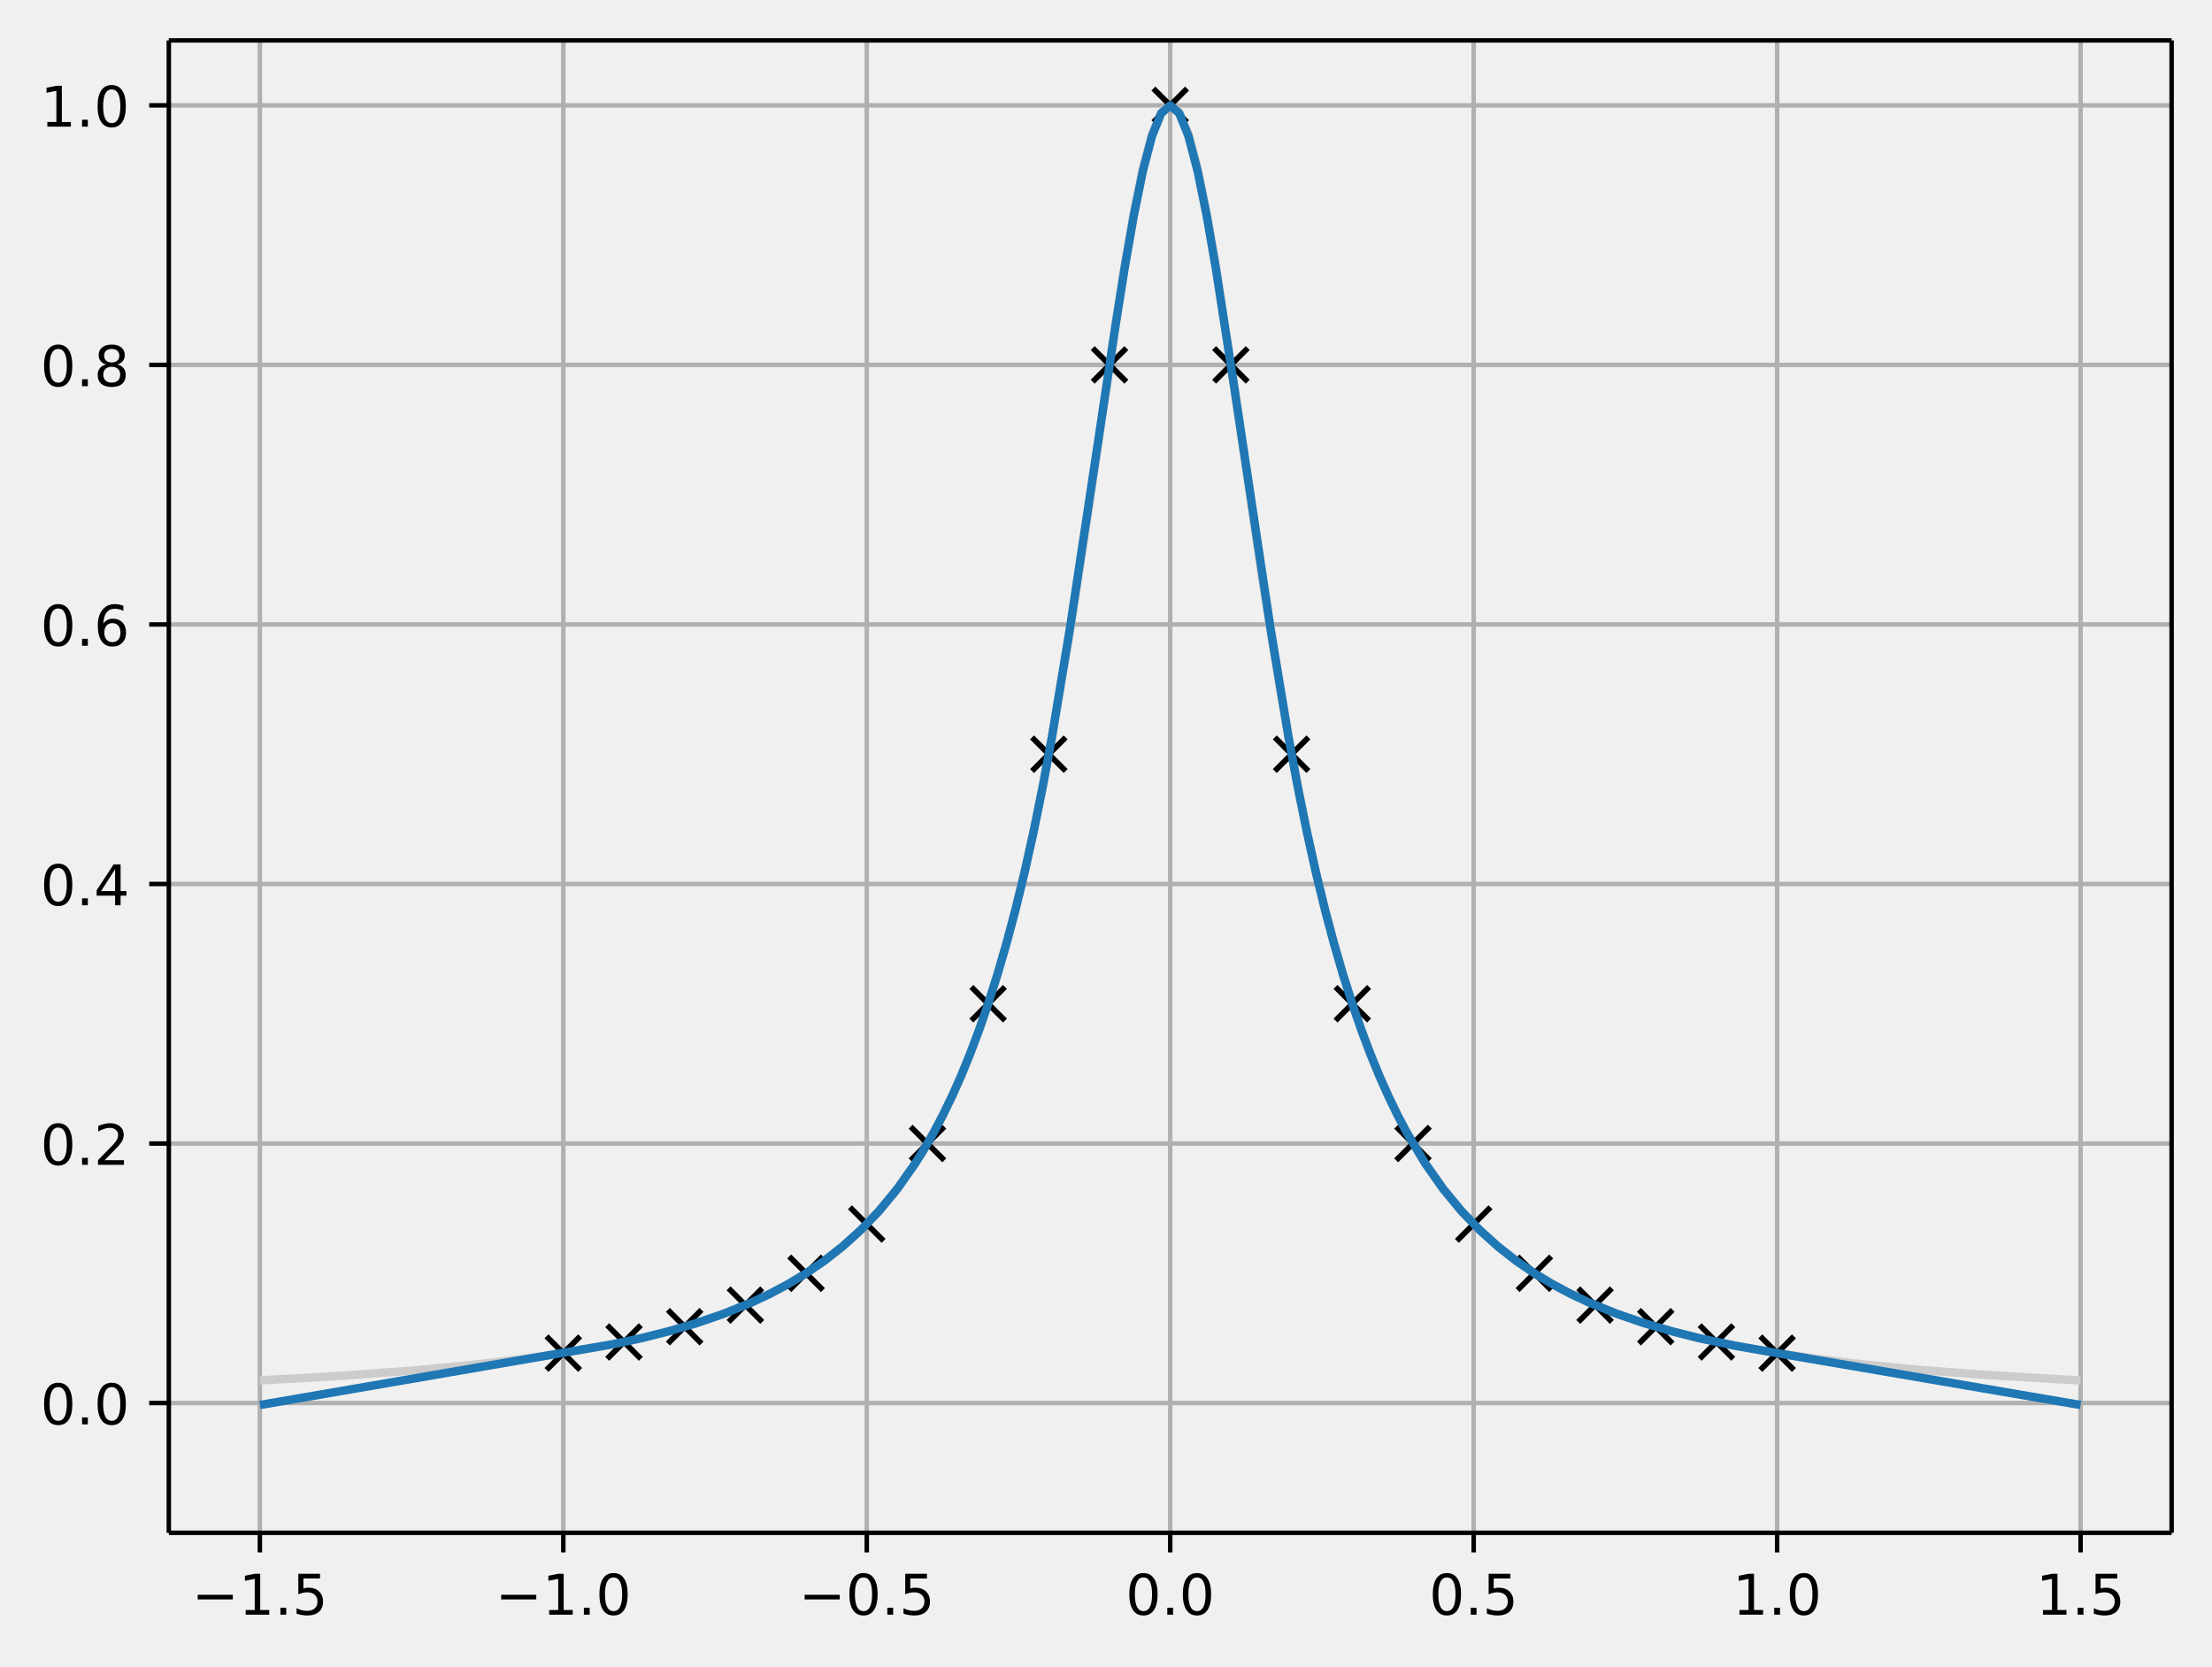
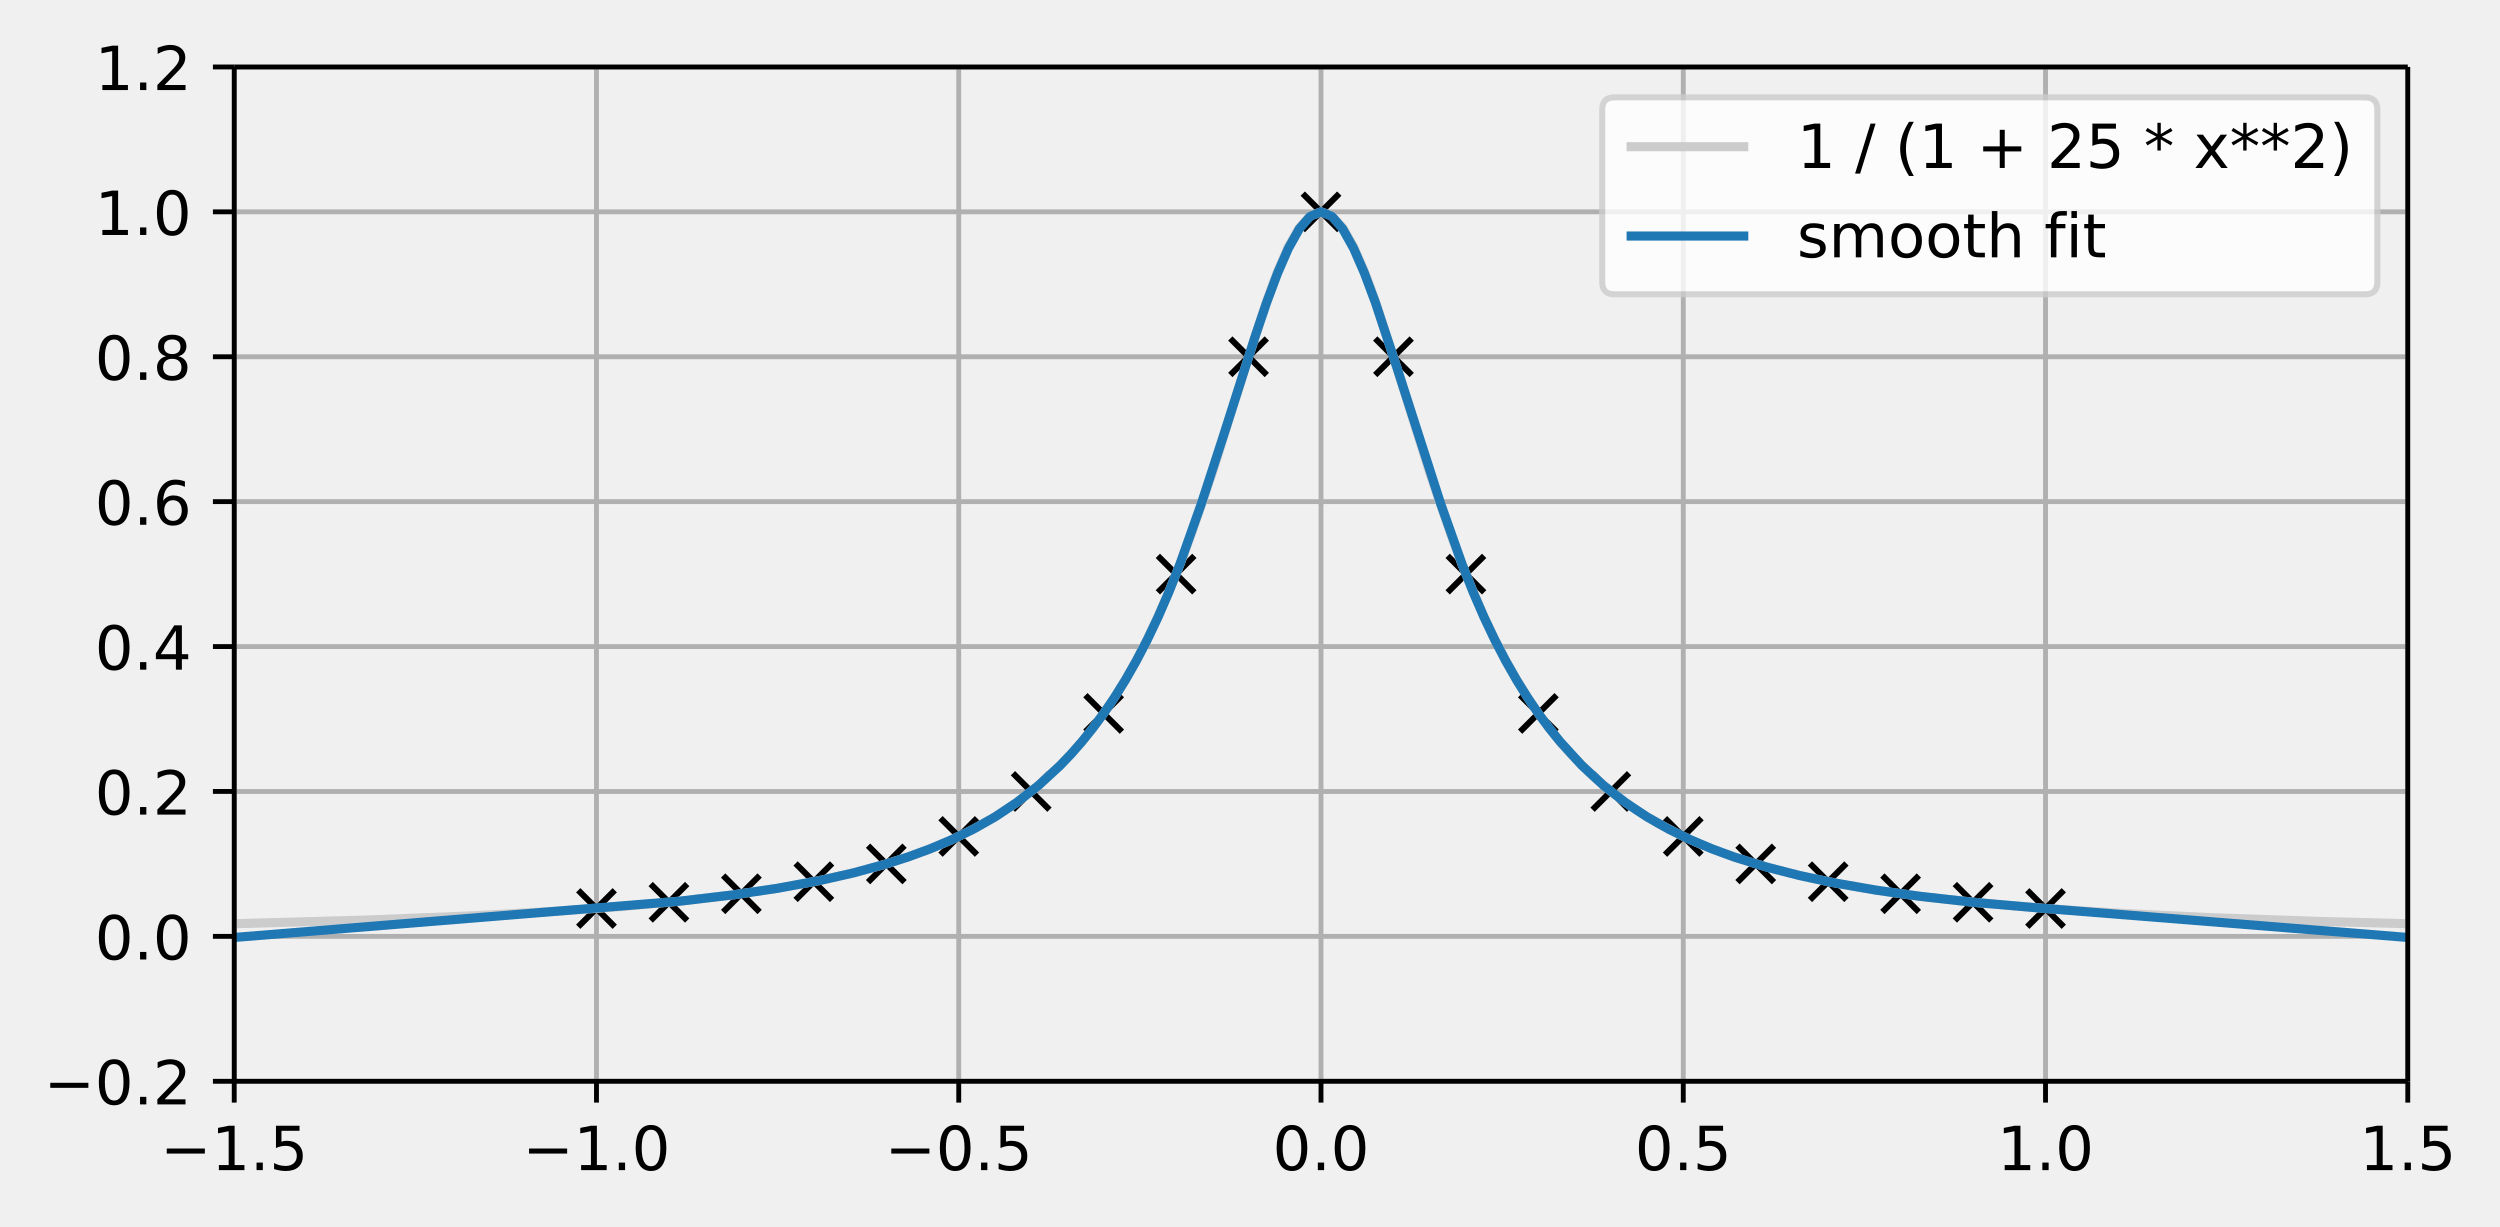
- <svg xmlns="http://www.w3.org/2000/svg" xmlns:xlink="http://www.w3.org/1999/xlink" height="396.254" viewBox="0 0 394.423 297.19" width="525.898">
+ <svg xmlns="http://www.w3.org/2000/svg" xmlns:xlink="http://www.w3.org/1999/xlink" height="268.711" viewBox="0 0 410.754 201.533" width="547.672">
  <defs>
    <style>*{stroke-linecap:butt;stroke-linejoin:round}</style>
  </defs>
  <g id="figure_1">
-     <path d="M0 297.19h394.423V0H0z" fill="none" id="patch_1" />
+     <path d="M0 201.533h410.754V0H0z" fill="none" id="patch_1" />
    <g id="axes_1">
-       <path d="M30.103 273.312h357.12V7.2H30.103z" fill="none" id="patch_2" />
+       <path d="M38.483 177.655h357.12V11H38.483z" fill="none" id="patch_2" />
      <g id="matplotlib.axis_1">
        <g id="xtick_1">
-           <path clip-path="url(#p92bcb16409)" d="M46.336 273.312V7.2" fill="none" stroke="#b0b0b0" stroke-linecap="square" stroke-width=".8" id="line2d_1" />
+           <path clip-path="url(#p82119f2435)" d="M38.483 177.655V11" fill="none" stroke="#b0b0b0" stroke-linecap="square" stroke-width=".8" id="line2d_1" />
          <g id="line2d_2">
            <defs>
-               <path d="M0 0v3.5" id="m139d60dbc4" stroke="#000" stroke-width=".8" />
-             </defs>
-             <use x="46.336" xlink:href="#m139d60dbc4" y="273.312" stroke="#000" stroke-width=".8" />
+               <path d="M0 0v3.5" id="m3cf746374d" stroke="#000" stroke-width=".8" />
+             </defs>
+             <use x="38.483" xlink:href="#m3cf746374d" y="177.655" stroke="#000" stroke-width=".8" />
          </g>
          <g id="text_1">
            <defs>
              <path d="M10.594 35.5h62.593v-8.297H10.594z" id="DejaVuSans-8722" />
              <path d="M12.406 8.297h16.11v55.625l-17.532-3.516v8.985l17.438 3.515h9.86V8.296H54.39V0H12.406z" id="DejaVuSans-49" />
              <path d="M10.688 12.406H21V0H10.687z" id="DejaVuSans-46" />
              <path d="M10.797 72.906h38.719v-8.312H19.828v-17.86q2.14.735 4.281 1.094 2.157.36 4.313.36 12.203 0 19.328-6.688 7.14-6.688 7.14-18.11 0-11.765-7.328-18.296-7.328-6.516-20.656-6.516-4.593 0-9.36.781-4.75.782-9.827 2.344v9.922q4.39-2.39 9.078-3.563 4.687-1.171 9.906-1.171 8.453 0 13.375 4.437 4.938 4.438 4.938 12.063 0 7.609-4.938 12.047-4.922 4.453-13.375 4.453-3.953 0-7.89-.875-3.922-.875-8.016-2.735z" id="DejaVuSans-53" />
            </defs>
-             <g transform="matrix(.1 0 0 -.1 34.194 287.91)">
+             <g transform="matrix(.1 0 0 -.1 26.341 192.254)">
              <use xlink:href="#DejaVuSans-8722" />
              <use x="83.789" xlink:href="#DejaVuSans-49" />
              <use x="147.412" xlink:href="#DejaVuSans-46" />
              <use x="179.199" xlink:href="#DejaVuSans-53" />
            </g>
          </g>
        </g>
        <g id="xtick_2">
-           <path clip-path="url(#p92bcb16409)" d="M100.445 273.312V7.2" fill="none" stroke="#b0b0b0" stroke-linecap="square" stroke-width=".8" id="line2d_3" />
-           <use x="100.445" xlink:href="#m139d60dbc4" y="273.312" stroke="#000" stroke-width=".8" id="line2d_4" />
+           <path clip-path="url(#p82119f2435)" d="M98.003 177.655V11" fill="none" stroke="#b0b0b0" stroke-linecap="square" stroke-width=".8" id="line2d_3" />
+           <use x="98.003" xlink:href="#m3cf746374d" y="177.655" stroke="#000" stroke-width=".8" id="line2d_4" />
          <g id="text_2">
            <defs>
              <path d="M31.781 66.406q-7.61 0-11.453-7.5Q16.5 51.422 16.5 36.375q0-14.984 3.828-22.484 3.844-7.5 11.453-7.5 7.672 0 11.5 7.5 3.844 7.5 3.844 22.484 0 15.047-3.844 22.531-3.828 7.5-11.5 7.5zm0 7.813q12.266 0 18.735-9.703 6.468-9.688 6.468-28.141 0-18.406-6.468-28.11-6.47-9.687-18.735-9.687-12.25 0-18.718 9.688-6.47 9.703-6.47 28.109 0 18.453 6.47 28.14Q19.53 74.22 31.78 74.22z" id="DejaVuSans-48" />
            </defs>
-             <g transform="matrix(.1 0 0 -.1 88.304 287.91)">
+             <g transform="matrix(.1 0 0 -.1 85.861 192.254)">
              <use xlink:href="#DejaVuSans-8722" />
              <use x="83.789" xlink:href="#DejaVuSans-49" />
              <use x="147.412" xlink:href="#DejaVuSans-46" />
              <use x="179.199" xlink:href="#DejaVuSans-48" />
            </g>
          </g>
        </g>
        <g id="xtick_3">
-           <path clip-path="url(#p92bcb16409)" d="M154.554 273.312V7.2" fill="none" stroke="#b0b0b0" stroke-linecap="square" stroke-width=".8" id="line2d_5" />
-           <use x="154.554" xlink:href="#m139d60dbc4" y="273.312" stroke="#000" stroke-width=".8" id="line2d_6" />
-           <g transform="matrix(.1 0 0 -.1 142.413 287.91)" id="text_3">
+           <path clip-path="url(#p82119f2435)" d="M157.523 177.655V11" fill="none" stroke="#b0b0b0" stroke-linecap="square" stroke-width=".8" id="line2d_5" />
+           <use x="157.523" xlink:href="#m3cf746374d" y="177.655" stroke="#000" stroke-width=".8" id="line2d_6" />
+           <g transform="matrix(.1 0 0 -.1 145.381 192.254)" id="text_3">
            <use xlink:href="#DejaVuSans-8722" />
            <use x="83.789" xlink:href="#DejaVuSans-48" />
            <use x="147.412" xlink:href="#DejaVuSans-46" />
            <use x="179.199" xlink:href="#DejaVuSans-53" />
          </g>
        </g>
        <g id="xtick_4">
-           <path clip-path="url(#p92bcb16409)" d="M208.663 273.312V7.2" fill="none" stroke="#b0b0b0" stroke-linecap="square" stroke-width=".8" id="line2d_7" />
-           <use x="208.663" xlink:href="#m139d60dbc4" y="273.312" stroke="#000" stroke-width=".8" id="line2d_8" />
-           <g transform="matrix(.1 0 0 -.1 200.712 287.91)" id="text_4">
+           <path clip-path="url(#p82119f2435)" d="M217.043 177.655V11" fill="none" stroke="#b0b0b0" stroke-linecap="square" stroke-width=".8" id="line2d_7" />
+           <use x="217.043" xlink:href="#m3cf746374d" y="177.655" stroke="#000" stroke-width=".8" id="line2d_8" />
+           <g transform="matrix(.1 0 0 -.1 209.091 192.254)" id="text_4">
            <use xlink:href="#DejaVuSans-48" />
            <use x="63.623" xlink:href="#DejaVuSans-46" />
            <use x="95.41" xlink:href="#DejaVuSans-48" />
          </g>
        </g>
        <g id="xtick_5">
-           <path clip-path="url(#p92bcb16409)" d="M262.772 273.312V7.2" fill="none" stroke="#b0b0b0" stroke-linecap="square" stroke-width=".8" id="line2d_9" />
-           <use x="262.772" xlink:href="#m139d60dbc4" y="273.312" stroke="#000" stroke-width=".8" id="line2d_10" />
-           <g transform="matrix(.1 0 0 -.1 254.82 287.91)" id="text_5">
+           <path clip-path="url(#p82119f2435)" d="M276.563 177.655V11" fill="none" stroke="#b0b0b0" stroke-linecap="square" stroke-width=".8" id="line2d_9" />
+           <use x="276.563" xlink:href="#m3cf746374d" y="177.655" stroke="#000" stroke-width=".8" id="line2d_10" />
+           <g transform="matrix(.1 0 0 -.1 268.611 192.254)" id="text_5">
            <use xlink:href="#DejaVuSans-48" />
            <use x="63.623" xlink:href="#DejaVuSans-46" />
            <use x="95.41" xlink:href="#DejaVuSans-53" />
          </g>
        </g>
        <g id="xtick_6">
-           <path clip-path="url(#p92bcb16409)" d="M316.881 273.312V7.2" fill="none" stroke="#b0b0b0" stroke-linecap="square" stroke-width=".8" id="line2d_11" />
-           <use x="316.881" xlink:href="#m139d60dbc4" y="273.312" stroke="#000" stroke-width=".8" id="line2d_12" />
-           <g transform="matrix(.1 0 0 -.1 308.93 287.91)" id="text_6">
+           <path clip-path="url(#p82119f2435)" d="M336.083 177.655V11" fill="none" stroke="#b0b0b0" stroke-linecap="square" stroke-width=".8" id="line2d_11" />
+           <use x="336.083" xlink:href="#m3cf746374d" y="177.655" stroke="#000" stroke-width=".8" id="line2d_12" />
+           <g transform="matrix(.1 0 0 -.1 328.131 192.254)" id="text_6">
            <use xlink:href="#DejaVuSans-49" />
            <use x="63.623" xlink:href="#DejaVuSans-46" />
            <use x="95.41" xlink:href="#DejaVuSans-48" />
          </g>
        </g>
        <g id="xtick_7">
-           <path clip-path="url(#p92bcb16409)" d="M370.99 273.312V7.2" fill="none" stroke="#b0b0b0" stroke-linecap="square" stroke-width=".8" id="line2d_13" />
-           <use x="370.99" xlink:href="#m139d60dbc4" y="273.312" stroke="#000" stroke-width=".8" id="line2d_14" />
-           <g transform="matrix(.1 0 0 -.1 363.039 287.91)" id="text_7">
+           <path clip-path="url(#p82119f2435)" d="M395.603 177.655V11" fill="none" stroke="#b0b0b0" stroke-linecap="square" stroke-width=".8" id="line2d_13" />
+           <use x="395.603" xlink:href="#m3cf746374d" y="177.655" stroke="#000" stroke-width=".8" id="line2d_14" />
+           <g transform="matrix(.1 0 0 -.1 387.651 192.254)" id="text_7">
            <use xlink:href="#DejaVuSans-49" />
            <use x="63.623" xlink:href="#DejaVuSans-46" />
            <use x="95.41" xlink:href="#DejaVuSans-53" />
          </g>
        </g>
      </g>
      <g id="matplotlib.axis_2">
        <g id="ytick_1">
-           <path clip-path="url(#p92bcb16409)" d="M30.103 250.173h357.12" fill="none" stroke="#b0b0b0" stroke-linecap="square" stroke-width=".8" id="line2d_15" />
+           <path clip-path="url(#p82119f2435)" d="M38.483 177.655h357.12" fill="none" stroke="#b0b0b0" stroke-linecap="square" stroke-width=".8" id="line2d_15" />
          <g id="line2d_16">
            <defs>
-               <path d="M0 0h-3.5" id="m3339d827f2" stroke="#000" stroke-width=".8" />
-             </defs>
-             <use x="30.103" xlink:href="#m3339d827f2" y="250.173" stroke="#000" stroke-width=".8" />
-           </g>
-           <g transform="matrix(.1 0 0 -.1 7.2 253.973)" id="text_8">
-             <use xlink:href="#DejaVuSans-48" />
-             <use x="63.623" xlink:href="#DejaVuSans-46" />
-             <use x="95.41" xlink:href="#DejaVuSans-48" />
+               <path d="M0 0h-3.5" id="m80367d5452" stroke="#000" stroke-width=".8" />
+             </defs>
+             <use x="38.483" xlink:href="#m80367d5452" y="177.655" stroke="#000" stroke-width=".8" />
+           </g>
+           <g id="text_8">
+             <defs>
+               <path d="M19.188 8.297h34.421V0H7.33v8.297q5.609 5.812 15.296 15.594 9.703 9.797 12.188 12.64 4.734 5.313 6.609 9 1.89 3.688 1.89 7.25 0 5.813-4.078 9.469-4.078 3.672-10.625 3.672-4.64 0-9.797-1.61-5.14-1.609-11-4.89v9.969Q13.767 71.78 18.938 73q5.188 1.219 9.485 1.219 11.328 0 18.062-5.672 6.735-5.656 6.735-15.125 0-4.5-1.688-8.531-1.672-4.016-6.125-9.485-1.218-1.422-7.765-8.187-6.532-6.766-18.453-18.922z" id="DejaVuSans-50" />
+             </defs>
+             <g transform="matrix(.1 0 0 -.1 7.2 181.454)">
+               <use xlink:href="#DejaVuSans-8722" />
+               <use x="83.789" xlink:href="#DejaVuSans-48" />
+               <use x="147.412" xlink:href="#DejaVuSans-46" />
+               <use x="179.199" xlink:href="#DejaVuSans-50" />
+             </g>
          </g>
        </g>
        <g id="ytick_2">
-           <path clip-path="url(#p92bcb16409)" d="M30.103 203.896h357.12" fill="none" stroke="#b0b0b0" stroke-linecap="square" stroke-width=".8" id="line2d_17" />
-           <use x="30.103" xlink:href="#m3339d827f2" y="203.896" stroke="#000" stroke-width=".8" id="line2d_18" />
-           <g id="text_9">
-             <defs>
-               <path d="M19.188 8.297h34.421V0H7.33v8.297q5.609 5.812 15.296 15.594 9.703 9.797 12.188 12.64 4.734 5.313 6.609 9 1.89 3.688 1.89 7.25 0 5.813-4.078 9.469-4.078 3.672-10.625 3.672-4.64 0-9.797-1.61-5.14-1.609-11-4.89v9.969Q13.767 71.78 18.938 73q5.188 1.219 9.485 1.219 11.328 0 18.062-5.672 6.735-5.656 6.735-15.125 0-4.5-1.688-8.531-1.672-4.016-6.125-9.485-1.218-1.422-7.765-8.187-6.532-6.766-18.453-18.922z" id="DejaVuSans-50" />
-             </defs>
-             <g transform="matrix(.1 0 0 -.1 7.2 207.695)">
-               <use xlink:href="#DejaVuSans-48" />
-               <use x="63.623" xlink:href="#DejaVuSans-46" />
-               <use x="95.41" xlink:href="#DejaVuSans-50" />
-             </g>
+           <path clip-path="url(#p82119f2435)" d="M38.483 153.847h357.12" fill="none" stroke="#b0b0b0" stroke-linecap="square" stroke-width=".8" id="line2d_17" />
+           <use x="38.483" xlink:href="#m80367d5452" y="153.847" stroke="#000" stroke-width=".8" id="line2d_18" />
+           <g transform="matrix(.1 0 0 -.1 15.58 157.646)" id="text_9">
+             <use xlink:href="#DejaVuSans-48" />
+             <use x="63.623" xlink:href="#DejaVuSans-46" />
+             <use x="95.41" xlink:href="#DejaVuSans-48" />
          </g>
        </g>
        <g id="ytick_3">
-           <path clip-path="url(#p92bcb16409)" d="M30.103 157.619h357.12" fill="none" stroke="#b0b0b0" stroke-linecap="square" stroke-width=".8" id="line2d_19" />
-           <use x="30.103" xlink:href="#m3339d827f2" y="157.619" stroke="#000" stroke-width=".8" id="line2d_20" />
-           <g id="text_10">
+           <path clip-path="url(#p82119f2435)" d="M38.483 130.04h357.12" fill="none" stroke="#b0b0b0" stroke-linecap="square" stroke-width=".8" id="line2d_19" />
+           <use x="38.483" xlink:href="#m80367d5452" y="130.039" stroke="#000" stroke-width=".8" id="line2d_20" />
+           <g transform="matrix(.1 0 0 -.1 15.58 133.838)" id="text_10">
+             <use xlink:href="#DejaVuSans-48" />
+             <use x="63.623" xlink:href="#DejaVuSans-46" />
+             <use x="95.41" xlink:href="#DejaVuSans-50" />
+           </g>
+         </g>
+         <g id="ytick_4">
+           <path clip-path="url(#p82119f2435)" d="M38.483 106.231h357.12" fill="none" stroke="#b0b0b0" stroke-linecap="square" stroke-width=".8" id="line2d_21" />
+           <use x="38.483" xlink:href="#m80367d5452" y="106.231" stroke="#000" stroke-width=".8" id="line2d_22" />
+           <g id="text_11">
            <defs>
              <path d="M37.797 64.313L12.89 25.39h24.906zm-2.594 8.593H47.61V25.391h10.407v-8.203H47.609V0h-9.812v17.188H4.89v9.515z" id="DejaVuSans-52" />
            </defs>
-             <g transform="matrix(.1 0 0 -.1 7.2 161.418)">
+             <g transform="matrix(.1 0 0 -.1 15.58 110.03)">
              <use xlink:href="#DejaVuSans-48" />
              <use x="63.623" xlink:href="#DejaVuSans-46" />
              <use x="95.41" xlink:href="#DejaVuSans-52" />
            </g>
          </g>
        </g>
-         <g id="ytick_4">
-           <path clip-path="url(#p92bcb16409)" d="M30.103 111.341h357.12" fill="none" stroke="#b0b0b0" stroke-linecap="square" stroke-width=".8" id="line2d_21" />
-           <use x="30.103" xlink:href="#m3339d827f2" y="111.341" stroke="#000" stroke-width=".8" id="line2d_22" />
-           <g id="text_11">
+         <g id="ytick_5">
+           <path clip-path="url(#p82119f2435)" d="M38.483 82.423h357.12" fill="none" stroke="#b0b0b0" stroke-linecap="square" stroke-width=".8" id="line2d_23" />
+           <use x="38.483" xlink:href="#m80367d5452" y="82.423" stroke="#000" stroke-width=".8" id="line2d_24" />
+           <g id="text_12">
            <defs>
              <path d="M33.016 40.375q-6.641 0-10.532-4.547-3.875-4.531-3.875-12.437 0-7.86 3.875-12.438 3.891-4.562 10.532-4.562 6.64 0 10.515 4.562 3.875 4.578 3.875 12.438 0 7.906-3.875 12.437-3.875 4.547-10.515 4.547zm19.578 30.922v-8.984q-3.719 1.75-7.5 2.671-3.782.938-7.5.938-9.766 0-14.922-6.594-5.14-6.594-5.875-19.922 2.875 4.25 7.219 6.516 4.359 2.266 9.578 2.266 10.984 0 17.36-6.672 6.374-6.657 6.374-18.125 0-11.235-6.64-18.032-6.641-6.78-17.672-6.78-12.657 0-19.344 9.687-6.688 9.703-6.688 28.109 0 17.281 8.204 27.563 8.203 10.28 22.015 10.28 3.719 0 7.5-.734t7.89-2.187z" id="DejaVuSans-54" />
            </defs>
-             <g transform="matrix(.1 0 0 -.1 7.2 115.14)">
+             <g transform="matrix(.1 0 0 -.1 15.58 86.222)">
              <use xlink:href="#DejaVuSans-48" />
              <use x="63.623" xlink:href="#DejaVuSans-46" />
              <use x="95.41" xlink:href="#DejaVuSans-54" />
            </g>
          </g>
        </g>
-         <g id="ytick_5">
-           <path clip-path="url(#p92bcb16409)" d="M30.103 65.064h357.12" fill="none" stroke="#b0b0b0" stroke-linecap="square" stroke-width=".8" id="line2d_23" />
-           <use x="30.103" xlink:href="#m3339d827f2" y="65.064" stroke="#000" stroke-width=".8" id="line2d_24" />
-           <g id="text_12">
+         <g id="ytick_6">
+           <path clip-path="url(#p82119f2435)" d="M38.483 58.615h357.12" fill="none" stroke="#b0b0b0" stroke-linecap="square" stroke-width=".8" id="line2d_25" />
+           <use x="38.483" xlink:href="#m80367d5452" y="58.615" stroke="#000" stroke-width=".8" id="line2d_26" />
+           <g id="text_13">
            <defs>
              <path d="M31.781 34.625q-7.031 0-11.062-3.766-4.016-3.765-4.016-10.343 0-6.594 4.016-10.36Q24.75 6.391 31.78 6.391q7.032 0 11.078 3.78 4.063 3.798 4.063 10.345 0 6.578-4.031 10.343-4.016 3.766-11.11 3.766zm-9.86 4.188q-6.343 1.562-9.89 5.906Q8.5 49.079 8.5 55.329q0 8.733 6.219 13.812 6.234 5.078 17.062 5.078 10.89 0 17.094-5.078 6.203-5.079 6.203-13.813 0-6.25-3.547-10.61-3.531-4.343-9.828-5.906 7.125-1.656 11.094-6.5 3.984-4.828 3.984-11.796 0-10.61-6.468-16.282-6.47-5.656-18.532-5.656-12.047 0-18.531 5.656-6.469 5.672-6.469 16.282 0 6.968 4 11.797 4.016 4.843 11.14 6.5zM18.314 54.39q0-5.657 3.53-8.828 3.548-3.172 9.938-3.172 6.36 0 9.938 3.172 3.593 3.171 3.593 8.828 0 5.672-3.593 8.843-3.578 3.172-9.938 3.172-6.39 0-9.937-3.172-3.532-3.172-3.532-8.843z" id="DejaVuSans-56" />
            </defs>
-             <g transform="matrix(.1 0 0 -.1 7.2 68.863)">
+             <g transform="matrix(.1 0 0 -.1 15.58 62.414)">
              <use xlink:href="#DejaVuSans-48" />
              <use x="63.623" xlink:href="#DejaVuSans-46" />
              <use x="95.41" xlink:href="#DejaVuSans-56" />
            </g>
          </g>
        </g>
-         <g id="ytick_6">
-           <path clip-path="url(#p92bcb16409)" d="M30.103 18.787h357.12" fill="none" stroke="#b0b0b0" stroke-linecap="square" stroke-width=".8" id="line2d_25" />
-           <use x="30.103" xlink:href="#m3339d827f2" y="18.787" stroke="#000" stroke-width=".8" id="line2d_26" />
-           <g transform="matrix(.1 0 0 -.1 7.2 22.586)" id="text_13">
-             <use xlink:href="#DejaVuSans-49" />
-             <use x="63.623" xlink:href="#DejaVuSans-46" />
-             <use x="95.41" xlink:href="#DejaVuSans-48" />
-           </g>
-         </g>
-       </g>
-       <path clip-path="url(#p92bcb16409)" d="M46.336 246.132l14.61-.822 12.985-.958 9.74-.915 9.74-1.146 8.116-1.19 6.493-1.156 6.493-1.386 4.87-1.23 4.87-1.43 4.87-1.677 4.87-1.982 3.246-1.527 3.247-1.724 3.246-1.954 3.247-2.226 3.246-2.547 3.247-2.93 3.246-3.387 3.247-3.939 3.246-4.603 1.624-2.594 1.623-2.816 1.623-3.061 1.624-3.331 1.623-3.629 1.623-3.958 1.623-4.32 1.624-4.717 1.623-5.153 1.623-5.63 1.623-6.147 1.624-6.704 1.623-7.299 1.623-7.924 1.624-8.568 3.246-19.058 3.247-21.28 4.87-33.462 1.623-10.438 1.623-9.422 1.623-7.956 1.624-6.058 1.623-3.797 1.623-1.294 1.623 1.294 1.624 3.797 1.623 6.058 1.623 7.956 1.623 9.422 3.247 21.469 4.87 33.303 3.246 20.25 1.624 9.216 1.623 8.568 1.623 7.924 1.623 7.299 1.624 6.704 1.623 6.147 1.623 5.63 1.624 5.153 1.623 4.718 1.623 4.32 1.623 3.957 1.624 3.629 1.623 3.331 1.623 3.06 3.247 5.411 3.246 4.603 3.247 3.939 3.246 3.387 3.247 2.93 3.246 2.547 3.247 2.226 3.247 1.954 3.246 1.724 3.247 1.527 4.87 1.982 4.87 1.677 4.87 1.43 4.869 1.23 6.493 1.386 6.493 1.155 8.116 1.191 8.117.973 9.74.95 11.362.88 12.987.788 4.87.25" fill="none" stroke="#ccc" stroke-linecap="square" stroke-width="1.5" id="line2d_27" />
-       <g id="line2d_28">
+         <g id="ytick_7">
+           <path clip-path="url(#p82119f2435)" d="M38.483 34.807h357.12" fill="none" stroke="#b0b0b0" stroke-linecap="square" stroke-width=".8" id="line2d_27" />
+           <use x="38.483" xlink:href="#m80367d5452" y="34.807" stroke="#000" stroke-width=".8" id="line2d_28" />
+           <g transform="matrix(.1 0 0 -.1 15.58 38.606)" id="text_14">
+             <use xlink:href="#DejaVuSans-49" />
+             <use x="63.623" xlink:href="#DejaVuSans-46" />
+             <use x="95.41" xlink:href="#DejaVuSans-48" />
+           </g>
+         </g>
+         <g id="ytick_8">
+           <path clip-path="url(#p82119f2435)" d="M38.483 11h357.12" fill="none" stroke="#b0b0b0" stroke-linecap="square" stroke-width=".8" id="line2d_29" />
+           <use x="38.483" xlink:href="#m80367d5452" y="10.999" stroke="#000" stroke-width=".8" id="line2d_30" />
+           <g transform="matrix(.1 0 0 -.1 15.58 14.798)" id="text_15">
+             <use xlink:href="#DejaVuSans-49" />
+             <use x="63.623" xlink:href="#DejaVuSans-46" />
+             <use x="95.41" xlink:href="#DejaVuSans-50" />
+           </g>
+         </g>
+       </g>
+       <g id="line2d_31">
        <defs>
-           <path d="M-3 3l6-6m-6 0l6 6" id="mcfb99bb871" stroke="#000" />
+           <path d="M-3 3l6-6m-6 0l6 6" id="med29ca6412" stroke="#000" />
        </defs>
-         <g clip-path="url(#p92bcb16409)" stroke="#000">
-           <use x="100.445" xlink:href="#mcfb99bb871" y="241.274" />
-           <use x="111.267" xlink:href="#mcfb99bb871" y="239.285" />
-           <use x="122.089" xlink:href="#mcfb99bb871" y="236.562" />
-           <use x="132.91" xlink:href="#mcfb99bb871" y="232.71" />
-           <use x="143.732" xlink:href="#mcfb99bb871" y="227.035" />
-           <use x="154.554" xlink:href="#mcfb99bb871" y="218.258" />
-           <use x="165.376" xlink:href="#mcfb99bb871" y="203.896" />
-           <use x="176.198" xlink:href="#mcfb99bb871" y="178.977" />
-           <use x="187.019" xlink:href="#mcfb99bb871" y="134.48" />
-           <use x="197.841" xlink:href="#mcfb99bb871" y="65.064" />
-           <use x="208.663" xlink:href="#mcfb99bb871" y="18.787" />
-           <use x="219.485" xlink:href="#mcfb99bb871" y="65.064" />
-           <use x="230.307" xlink:href="#mcfb99bb871" y="134.48" />
-           <use x="241.129" xlink:href="#mcfb99bb871" y="178.977" />
-           <use x="251.95" xlink:href="#mcfb99bb871" y="203.896" />
-           <use x="262.772" xlink:href="#mcfb99bb871" y="218.258" />
-           <use x="273.594" xlink:href="#mcfb99bb871" y="227.035" />
-           <use x="284.416" xlink:href="#mcfb99bb871" y="232.71" />
-           <use x="295.238" xlink:href="#mcfb99bb871" y="236.562" />
-           <use x="306.059" xlink:href="#mcfb99bb871" y="239.285" />
-           <use x="316.881" xlink:href="#mcfb99bb871" y="241.274" />
-         </g>
-       </g>
-       <path clip-path="url(#p92bcb16409)" d="M46.336 250.523l63.307-10.907 4.87-1.05 4.87-1.233 4.87-1.435 4.87-1.677 4.87-1.98 3.246-1.525 3.247-1.725 3.246-1.956 3.247-2.225 3.246-2.548 3.247-2.931 3.246-3.377 3.247-3.927 3.246-4.61 1.624-2.604 1.623-2.824 1.623-3.07 1.624-3.339 1.623-3.637 1.623-3.962 1.623-4.313 1.624-4.69 1.623-5.102 1.623-5.564 1.623-6.087 1.624-6.669 1.623-7.309 1.623-8.007 1.624-8.765 3.246-19.59 4.87-32.29 3.246-21.655 1.624-10.225 1.623-9.301 1.623-7.961 1.624-6.203 1.623-4.028 1.623-1.435 1.623 1.435 1.624 4.028 1.623 6.203 1.623 7.96 1.623 9.302 3.247 20.957 6.493 43.213 3.247 19.59 1.623 8.765 1.623 8.007 1.623 7.31 1.624 6.668 1.623 6.087 1.623 5.564 1.624 5.101 1.623 4.691 1.623 4.313 1.623 3.962 1.624 3.637 1.623 3.34 1.623 3.069 3.247 5.427 3.246 4.61 3.247 3.928 3.246 3.377 3.247 2.93 3.246 2.549 3.247 2.225 3.247 1.956 3.246 1.725 3.247 1.525 4.87 1.98 4.87 1.677 4.87 1.435 4.869 1.233 6.493 1.365 9.74 1.713 51.944 8.879" fill="none" stroke="#1f77b4" stroke-linecap="square" stroke-width="1.5" id="line2d_29" />
-       <path d="M30.103 273.312V7.2" fill="none" stroke="#000" stroke-linecap="square" stroke-width=".8" id="patch_3" />
-       <path d="M387.223 273.312V7.2" fill="none" stroke="#000" stroke-linecap="square" stroke-width=".8" id="patch_4" />
-       <path d="M30.103 273.312h357.12" fill="none" stroke="#000" stroke-linecap="square" stroke-width=".8" id="patch_5" />
-       <path d="M30.103 7.2h357.12" fill="none" stroke="#000" stroke-linecap="square" stroke-width=".8" id="patch_6" />
+         <g clip-path="url(#p82119f2435)" stroke="#000">
+           <use x="98.003" xlink:href="#med29ca6412" y="149.269" />
+           <use x="109.907" xlink:href="#med29ca6412" y="148.245" />
+           <use x="121.811" xlink:href="#med29ca6412" y="146.845" />
+           <use x="133.715" xlink:href="#med29ca6412" y="144.863" />
+           <use x="145.619" xlink:href="#med29ca6412" y="141.943" />
+           <use x="157.523" xlink:href="#med29ca6412" y="137.428" />
+           <use x="169.427" xlink:href="#med29ca6412" y="130.039" />
+           <use x="181.331" xlink:href="#med29ca6412" y="117.22" />
+           <use x="193.235" xlink:href="#med29ca6412" y="94.327" />
+           <use x="205.139" xlink:href="#med29ca6412" y="58.615" />
+           <use x="217.043" xlink:href="#med29ca6412" y="34.807" />
+           <use x="228.947" xlink:href="#med29ca6412" y="58.615" />
+           <use x="240.851" xlink:href="#med29ca6412" y="94.327" />
+           <use x="252.755" xlink:href="#med29ca6412" y="117.22" />
+           <use x="264.659" xlink:href="#med29ca6412" y="130.039" />
+           <use x="276.563" xlink:href="#med29ca6412" y="137.428" />
+           <use x="288.467" xlink:href="#med29ca6412" y="141.943" />
+           <use x="300.371" xlink:href="#med29ca6412" y="144.863" />
+           <use x="312.275" xlink:href="#med29ca6412" y="146.845" />
+           <use x="324.179" xlink:href="#med29ca6412" y="148.245" />
+           <use x="336.083" xlink:href="#med29ca6412" y="149.269" />
+         </g>
+       </g>
+       <path clip-path="url(#p82119f2435)" d="M38.483 151.768l21.427-.592 17.856-.708 14.285-.788 10.713-.785 8.928-.832 8.928-1.056 7.143-1.063 7.142-1.323 5.357-1.215 5.357-1.463 3.571-1.145 3.571-1.31 3.571-1.507 3.572-1.743 3.57-2.026 3.572-2.368 3.571-2.784 3.571-3.288 1.786-1.867 1.786-2.036 1.785-2.223 1.786-2.426 1.785-2.652 1.786-2.896 1.786-3.163 1.785-3.449 1.786-3.755 1.785-4.076 1.786-4.408 1.786-4.742 3.57-10.417 5.358-17.134 3.57-11.045 1.786-4.847 1.786-4.093 1.786-3.116 1.785-1.954 1.786-.666 1.785.666 1.786 1.954 1.786 3.116 1.785 4.093 1.786 4.847 3.571 11.045 5.357 17.134 3.571 10.417 1.786 4.742 1.785 4.408 1.786 4.076 1.785 3.755 1.786 3.45 1.786 3.162 1.785 2.896 1.786 2.652 1.785 2.426 1.786 2.223 1.786 2.036 3.57 3.58 3.572 3.024 3.571 2.566 3.571 2.189 3.572 1.877 3.57 1.62 3.572 1.404 3.571 1.225 5.357 1.559 5.357 1.291 5.357 1.08 7.142 1.184 7.142.957 8.928.958 10.714.893 12.5.792 14.284.677 17.856.617 14.285.37" fill="none" stroke="#ccc" stroke-linecap="square" stroke-width="1.5" id="line2d_32" />
+       <path clip-path="url(#p82119f2435)" d="M38.483 154.027l73.21-5.962 8.927-1.058 7.143-1.063 7.142-1.322 5.357-1.215 5.357-1.464 3.571-1.144 3.571-1.311 3.571-1.508 3.572-1.737 3.57-2.02 3.572-2.373 3.571-2.792 3.571-3.297 1.786-1.871 1.786-2.038 1.785-2.22 1.786-2.412 1.785-2.625 1.786-2.863 1.786-3.131 1.785-3.43 1.786-3.761 1.785-4.12 1.786-4.509 3.571-10.078 3.571-10.981 5.357-16.772 1.786-5.26 1.785-4.785 1.786-4.096 1.786-3.191 1.785-2.072 1.786-.739 1.785.739 1.786 2.072 1.786 3.191 1.785 4.096 1.786 4.785 3.571 10.782 7.142 22.23 3.572 10.08 1.785 4.508 1.786 4.12 1.785 3.76 1.786 3.43 1.786 3.132 1.785 2.863 1.786 2.625 1.785 2.413 1.786 2.219 3.571 3.91 3.571 3.296 3.572 2.792 3.57 2.372 3.572 2.02 3.571 1.738 3.571 1.508 3.572 1.31 5.356 1.664 5.357 1.375 5.357 1.144 7.142 1.25 7.143 1.01 8.928 1.004 10.713.929 60.71 4.853" fill="none" stroke="#1f77b4" stroke-linecap="square" stroke-width="1.5" id="line2d_33" />
+       <path d="M38.483 177.655V11" fill="none" stroke="#000" stroke-linecap="square" stroke-width=".8" id="patch_3" />
+       <path d="M395.603 177.655V11" fill="none" stroke="#000" stroke-linecap="square" stroke-width=".8" id="patch_4" />
+       <path d="M38.483 177.655h357.12" fill="none" stroke="#000" stroke-linecap="square" stroke-width=".8" id="patch_5" />
+       <path d="M38.483 11h357.12" fill="none" stroke="#000" stroke-linecap="square" stroke-width=".8" id="patch_6" />
+       <g id="legend_1">
+         <path d="M265.251 48.355h123.352q2 0 2-2V18q0-2-2-2H265.25q-2 0-2 2v28.356q0 2 2 2z" fill="#fff" opacity=".8" stroke="#ccc" id="patch_7" />
+         <path d="M267.251 24.098h20" fill="none" stroke="#ccc" stroke-linecap="square" stroke-width="1.5" id="line2d_34" />
+         <g id="text_16">
+           <defs>
+             <path d="M25.39 72.906h8.297L8.297-9.28H0z" id="DejaVuSans-47" />
+             <path d="M31 75.875q-6.531-11.219-9.719-22.219-3.172-10.984-3.172-22.265 0-11.266 3.203-22.328Q24.517-2 31-13.188h-7.813Q15.875-1.704 12.235 9.375q-3.64 11.078-3.64 22.016 0 10.89 3.61 21.922 3.624 11.046 10.983 22.562z" id="DejaVuSans-40" />
+             <path d="M46 62.703V35.5h27.188v-8.297H46V0h-8.203v27.203H10.594V35.5h27.203v27.203z" id="DejaVuSans-43" />
+             <path d="M47.016 60.89L29.5 51.423l17.516-9.531-2.828-4.782-16.407 9.907V28.609H22.22v18.407L5.812 37.109l-2.828 4.782 17.532 9.53-17.532 9.47 2.829 4.828 16.406-9.906v18.406h5.562V55.813l16.407 9.906z" id="DejaVuSans-42" />
+             <path d="M54.89 54.688l-19.78-26.61L55.905 0H45.313L29.39 21.484 13.484 0H2.875l21.25 28.61L4.687 54.687h10.594l14.5-19.485 14.5 19.484z" id="DejaVuSans-120" />
+             <path d="M8.016 75.875h7.812q7.313-11.516 10.953-22.563 3.64-11.03 3.64-21.921 0-10.938-3.64-22.016-3.64-11.078-10.953-22.563H8.016Q14.5-2 17.703 9.063q3.203 11.063 3.203 22.329 0 11.28-3.203 22.265-3.203 11-9.687 22.219z" id="DejaVuSans-41" />
+           </defs>
+           <g transform="matrix(.1 0 0 -.1 295.251 27.598)">
+             <use xlink:href="#DejaVuSans-49" />
+             <use x="63.623" xlink:href="#DejaVuSans-32" />
+             <use x="95.41" xlink:href="#DejaVuSans-47" />
+             <use x="129.102" xlink:href="#DejaVuSans-32" />
+             <use x="160.889" xlink:href="#DejaVuSans-40" />
+             <use x="199.902" xlink:href="#DejaVuSans-49" />
+             <use x="263.525" xlink:href="#DejaVuSans-32" />
+             <use x="295.313" xlink:href="#DejaVuSans-43" />
+             <use x="379.102" xlink:href="#DejaVuSans-32" />
+             <use x="410.889" xlink:href="#DejaVuSans-50" />
+             <use x="474.512" xlink:href="#DejaVuSans-53" />
+             <use x="538.135" xlink:href="#DejaVuSans-32" />
+             <use x="569.922" xlink:href="#DejaVuSans-42" />
+             <use x="619.922" xlink:href="#DejaVuSans-32" />
+             <use x="651.709" xlink:href="#DejaVuSans-120" />
+             <use x="710.889" xlink:href="#DejaVuSans-42" />
+             <use x="760.889" xlink:href="#DejaVuSans-42" />
+             <use x="810.889" xlink:href="#DejaVuSans-50" />
+             <use x="874.512" xlink:href="#DejaVuSans-41" />
+           </g>
+         </g>
+         <path d="M267.251 38.776h20" fill="none" stroke="#1f77b4" stroke-linecap="square" stroke-width="1.5" id="line2d_36" />
+         <g id="text_17">
+           <defs>
+             <path d="M44.281 53.078v-8.5q-3.797 1.953-7.906 2.922-4.094.984-8.5.984-6.688 0-10.031-2.047-3.344-2.046-3.344-6.156 0-3.125 2.39-4.906 2.391-1.781 9.626-3.39l3.078-.688q9.562-2.047 13.593-5.781 4.032-3.735 4.032-10.422 0-7.625-6.032-12.078-6.03-4.438-16.578-4.438-4.39 0-9.156.86Q10.688.296 5.422 2v9.281q4.984-2.594 9.812-3.89 4.829-1.282 9.579-1.282 6.343 0 9.75 2.172 3.421 2.172 3.421 6.125 0 3.656-2.468 5.61-2.453 1.953-10.813 3.765l-3.125.735q-8.344 1.75-12.062 5.39-3.704 3.64-3.704 9.985 0 7.718 5.47 11.906Q16.75 56 26.811 56q4.97 0 9.36-.734 4.406-.72 8.11-2.188z" id="DejaVuSans-115" />
+             <path d="M52 44.188q3.375 6.062 8.063 8.937Q64.75 56 71.093 56q8.548 0 13.188-5.984 4.64-5.97 4.64-17V0h-9.03v32.719q0 7.86-2.797 11.656-2.781 3.813-8.485 3.813-6.984 0-11.046-4.641-4.047-4.625-4.047-12.64V0h-9.032v32.719q0 7.906-2.78 11.687-2.782 3.782-8.595 3.782-6.89 0-10.953-4.657-4.047-4.656-4.047-12.625V0H9.08v54.688h9.03v-8.5q3.078 5.03 7.375 7.421Q29.781 56 35.687 56q5.97 0 10.141-3.031Q50 49.953 52 44.187z" id="DejaVuSans-109" />
+             <path d="M30.61 48.39q-7.22 0-11.422-5.64-4.204-5.64-4.204-15.453 0-9.813 4.172-15.453 4.188-5.64 11.453-5.64 7.188 0 11.375 5.655 4.203 5.672 4.203 15.438 0 9.719-4.203 15.406-4.187 5.688-11.375 5.688zm0 7.61q11.718 0 18.406-7.625 6.703-7.61 6.703-21.078 0-13.422-6.703-21.078-6.688-7.64-18.407-7.64-11.765 0-18.437 7.64-6.656 7.656-6.656 21.078 0 13.469 6.656 21.078Q18.844 56 30.609 56z" id="DejaVuSans-111" />
+             <path d="M18.313 70.219V54.688h18.5v-6.985h-18.5V18.016q0-6.688 1.828-8.594 1.828-1.906 7.453-1.906h9.218V0h-9.218q-10.407 0-14.36 3.875-3.953 3.89-3.953 14.14v29.688H2.687v6.984h6.594V70.22z" id="DejaVuSans-116" />
+             <path d="M54.89 33.016V0h-8.984v32.719q0 7.765-3.031 11.61-3.031 3.858-9.078 3.858-7.281 0-11.484-4.64-4.204-4.625-4.204-12.64V0H9.08v75.984h9.03V46.188q3.235 4.937 7.594 7.374Q30.078 56 35.797 56q9.422 0 14.25-5.828 4.844-5.828 4.844-17.156z" id="DejaVuSans-104" />
+             <path d="M37.11 75.984V68.5h-8.594q-4.828 0-6.72-1.953-1.874-1.953-1.874-7.031v-4.828h14.797v-6.985H19.922V0H10.89v47.703H2.297v6.984h8.594V58.5q0 9.125 4.25 13.297 4.25 4.187 13.468 4.187z" id="DejaVuSans-102" />
+             <path d="M9.422 54.688h8.984V0H9.422zm0 21.296h8.984v-11.39H9.422z" id="DejaVuSans-105" />
+           </defs>
+           <g transform="matrix(.1 0 0 -.1 295.251 42.276)">
+             <use xlink:href="#DejaVuSans-115" />
+             <use x="52.1" xlink:href="#DejaVuSans-109" />
+             <use x="149.512" xlink:href="#DejaVuSans-111" />
+             <use x="210.693" xlink:href="#DejaVuSans-111" />
+             <use x="271.875" xlink:href="#DejaVuSans-116" />
+             <use x="311.084" xlink:href="#DejaVuSans-104" />
+             <use x="374.463" xlink:href="#DejaVuSans-32" />
+             <use x="406.25" xlink:href="#DejaVuSans-102" />
+             <use x="441.455" xlink:href="#DejaVuSans-105" />
+             <use x="469.238" xlink:href="#DejaVuSans-116" />
+           </g>
+         </g>
+       </g>
    </g>
  </g>
  <defs>
-     <clipPath id="p92bcb16409">
-       <path d="M30.103 7.2h357.12v266.112H30.103z" />
+     <clipPath id="p82119f2435">
+       <path d="M38.483 10.999h357.12v166.656H38.483z" />
    </clipPath>
  </defs>
</svg>
